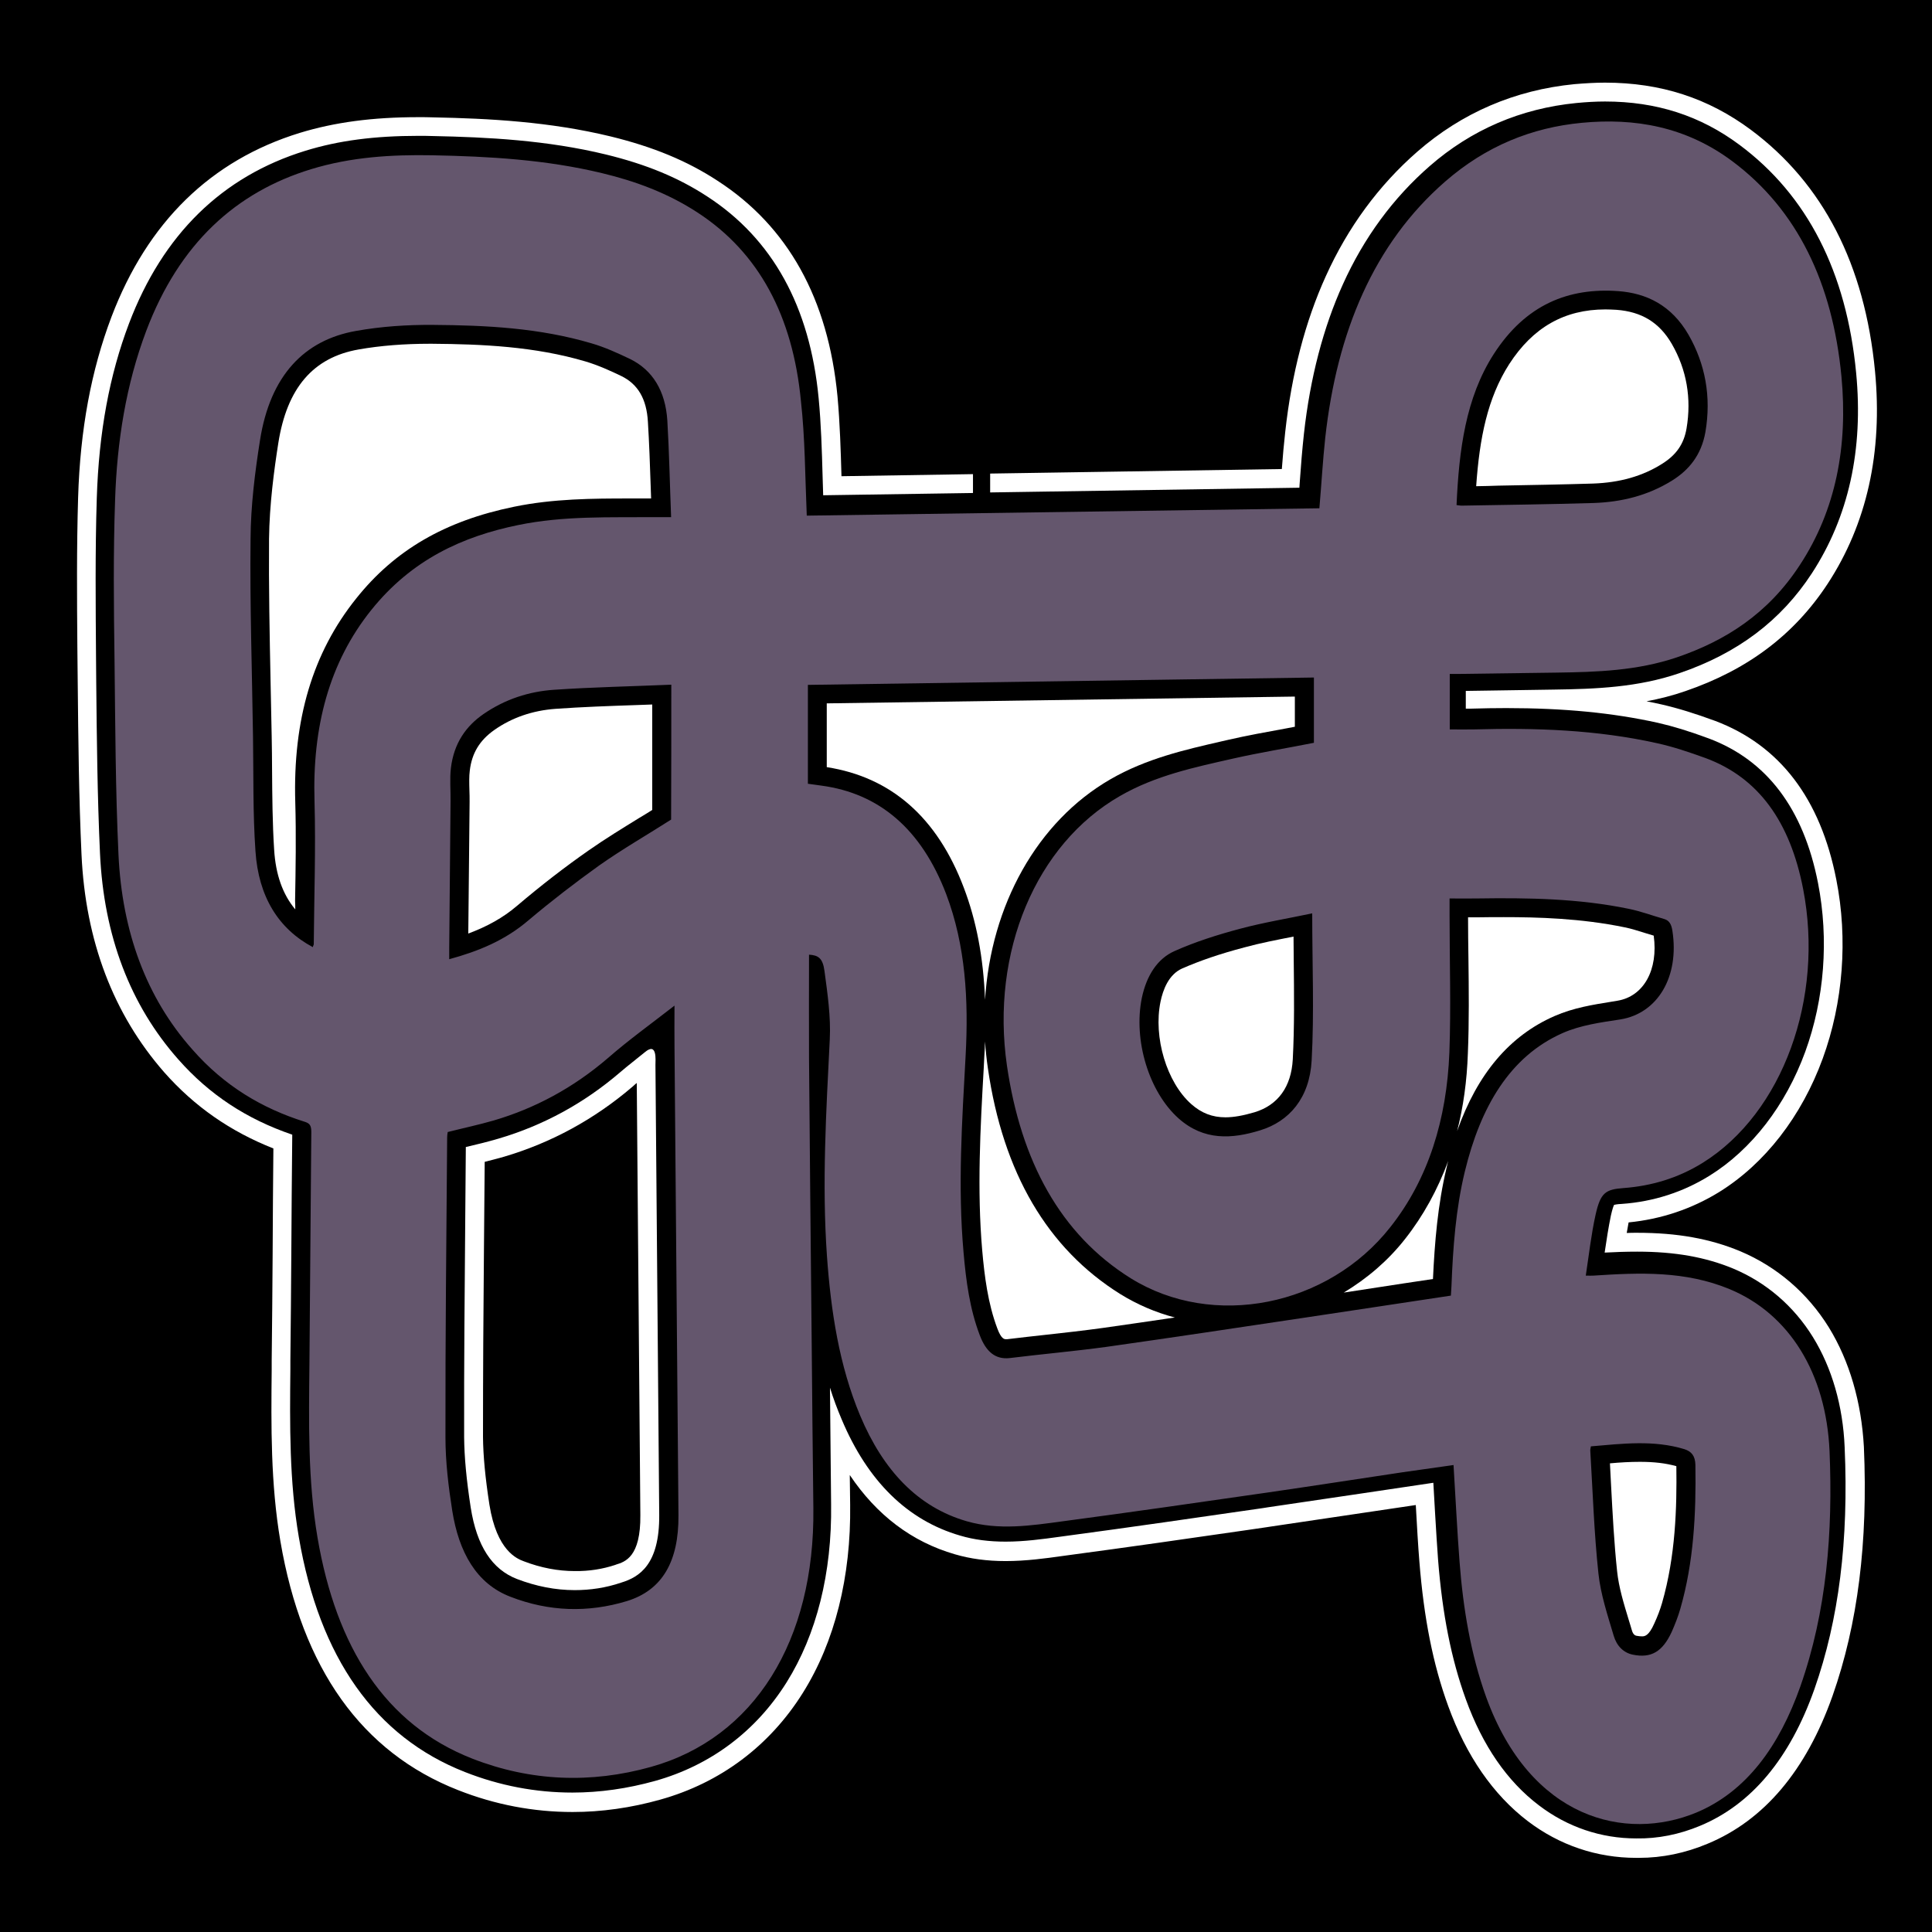
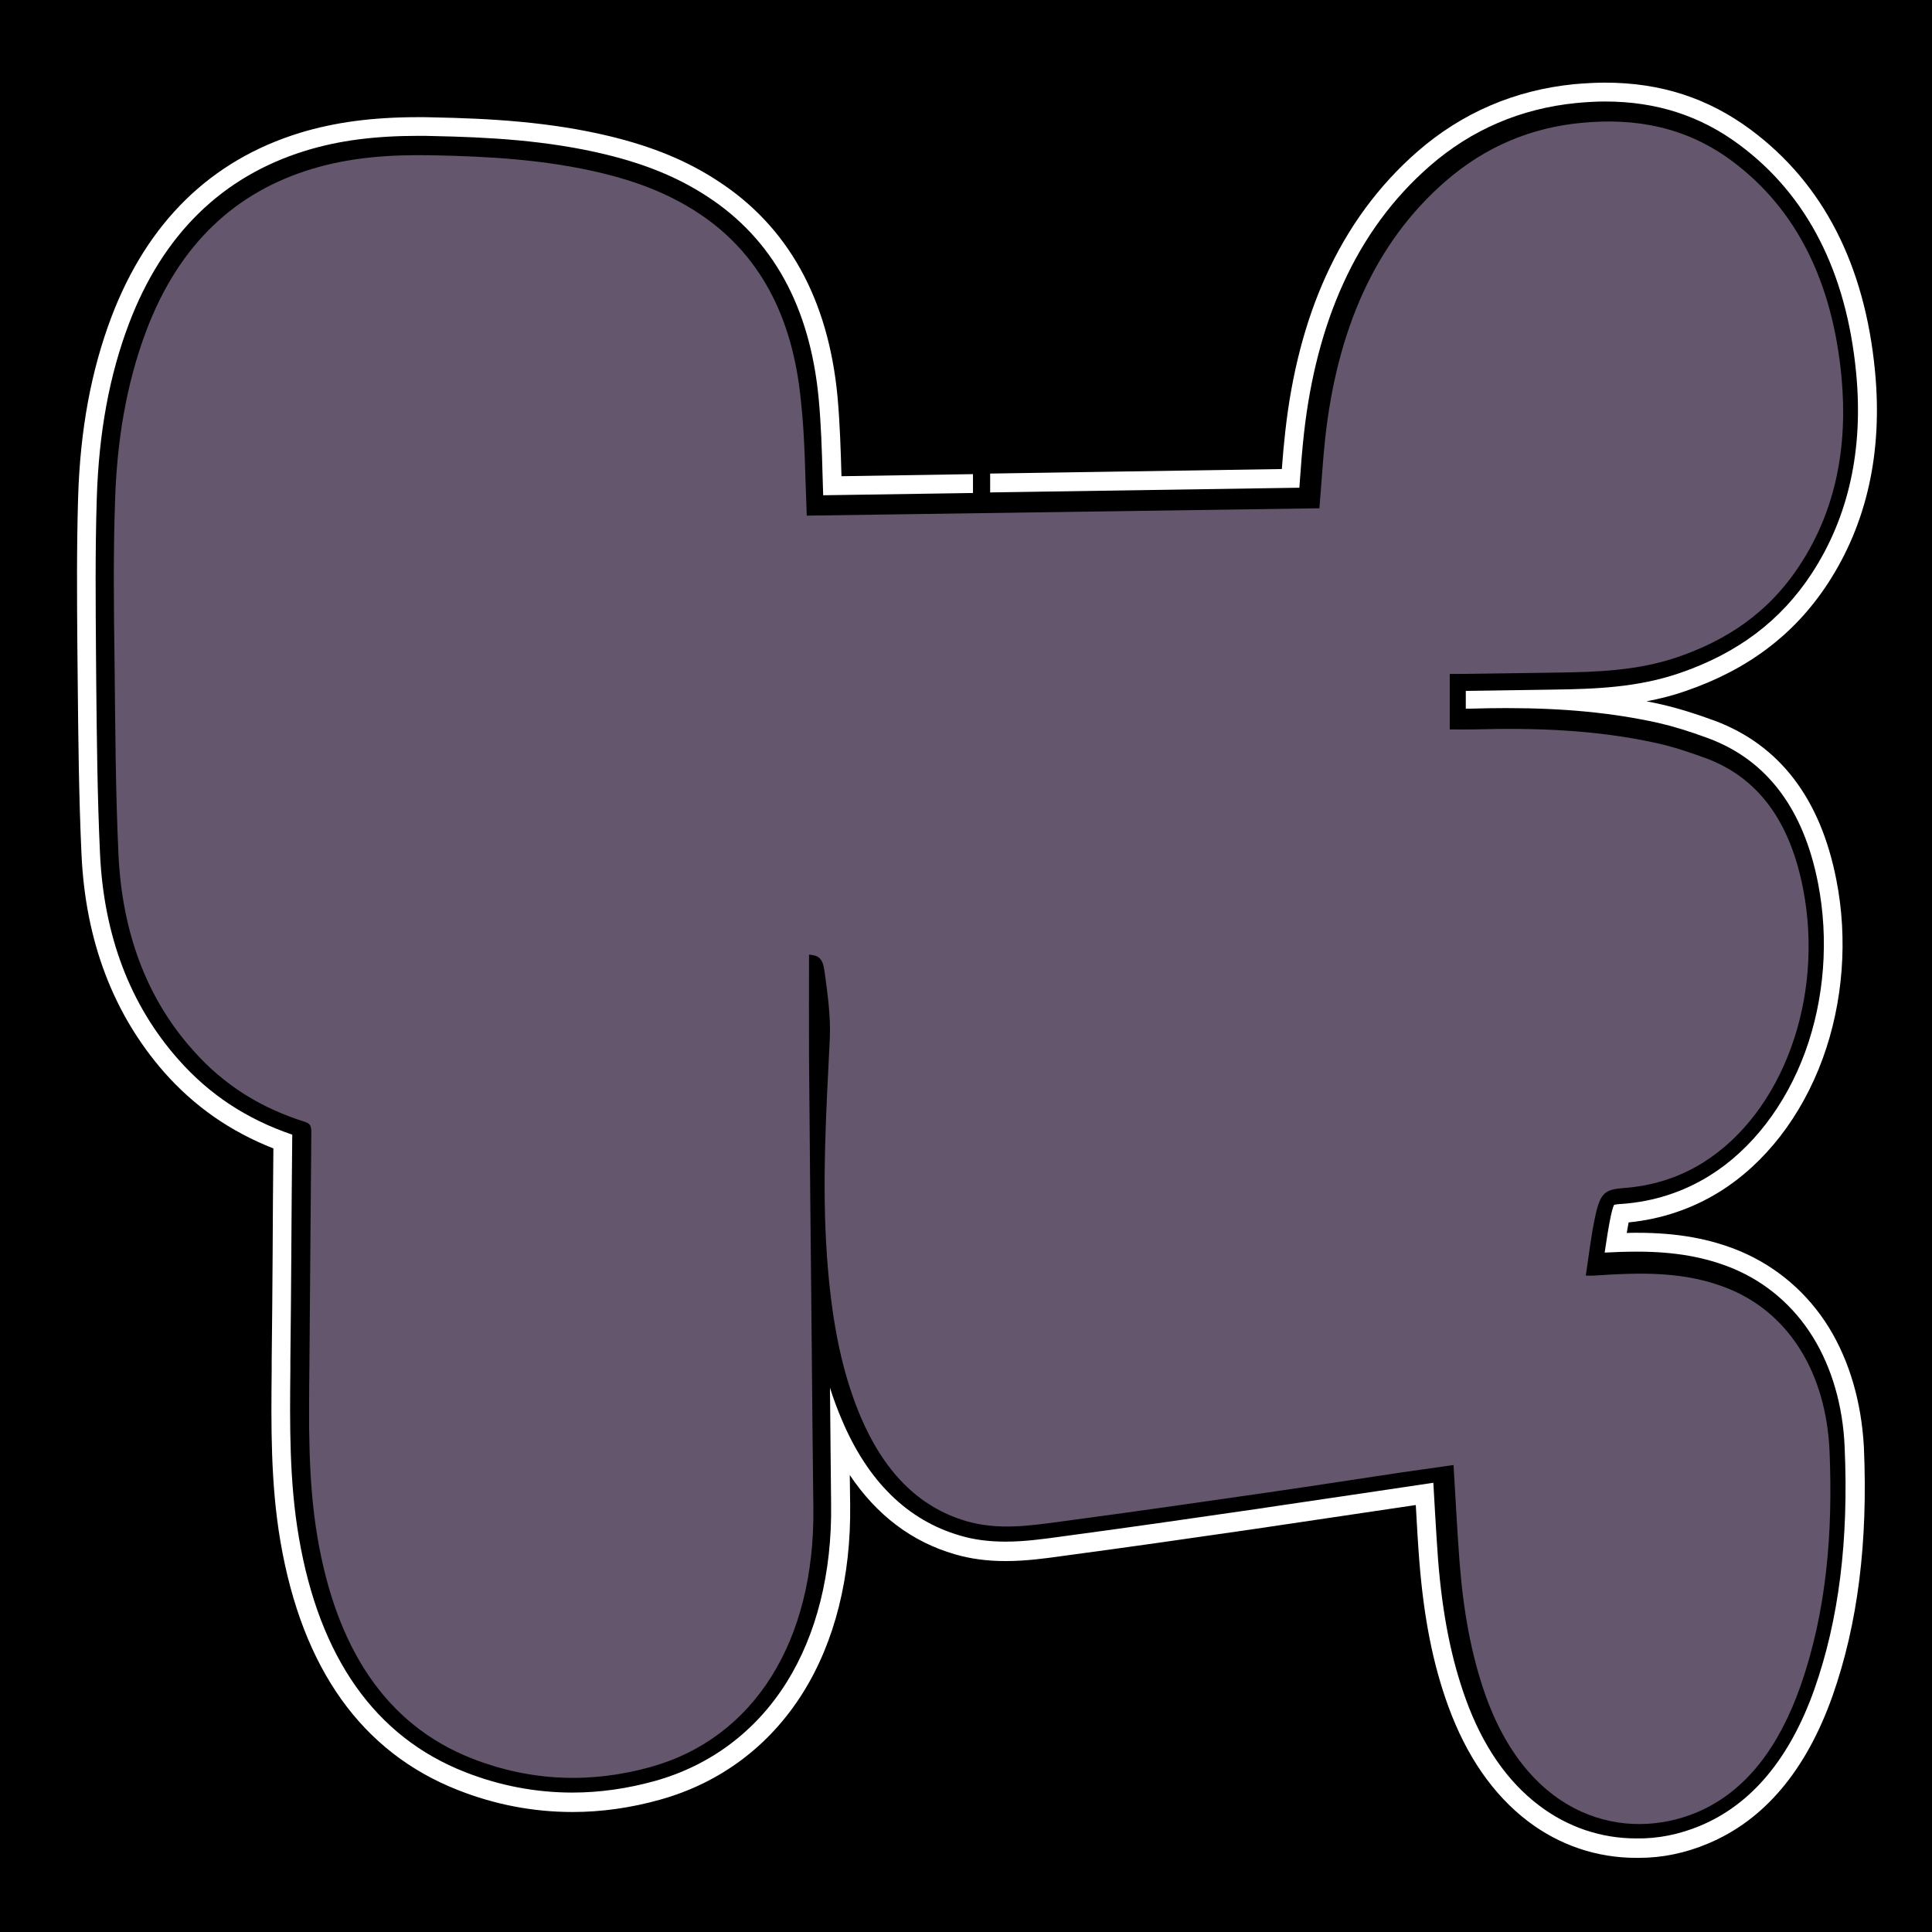
<svg xmlns="http://www.w3.org/2000/svg" version="1.1" id="SCENE_1" x="0px" y="0px" viewBox="0 0 1024 1024" style="enable-background:new 0 0 1024 1024;" xml:space="preserve">
  <style type="text/css">
		.st0 {
			fill: #FFFFFF;
		}

		.st1 {
			display: none;
		}

		.st2 {
			fill: #64566D;
		}
	</style>
  <rect id="BACKGROUND_grass" y="0" width="1024" height="1024" />
  <g id="OBSTACLES">
    <path id="01_stone" class="st0" d="M969.3,703.5c-11.3-18.2-27.5-32.1-46.9-40.3c-16.1-6.7-33.4-9.8-54.7-9.8   c-1.8,0-3.7,0-5.5,0.1c0.3-1.9,0.7-3.8,1-5.6c17.2-1.7,33.4-7.1,48-16.1c24.2-15,43.7-40.1,54.9-70.8c10.8-29.6,13.4-63.3,7.2-94.7   c-8.4-43-30-71.3-64.2-84.2c-10.6-3.9-19.6-6.7-28.3-8.7c-2.7-0.6-5.4-1.2-8.1-1.7c6.9-1.3,13.7-3,20.6-5.4   c33-11.3,57.7-29.9,75.4-56.9c20.8-31.8,29.2-69.7,25.1-112.6c-5.4-56.5-27.5-99.5-65.8-128c-22.6-16.8-47.8-25-77.3-25   c-5,0-10.2,0.3-16.2,0.8c-31.6,3.1-59.7,15.2-83.3,35.8c-20.5,17.9-36.8,40.1-48.5,66c-10.9,24-18.1,51.7-21.5,82.5   c-0.7,6.3-1.3,12.8-1.8,19.7l-154.6,2.4v10l163.9-2.5c0.1-1,0.1-2,0.2-3c0.6-8.8,1.3-17.1,2.2-25.5c3.3-29.8,10.3-56.5,20.7-79.4   c11.1-24.6,26.6-45.7,46-62.6c22.1-19.3,48.3-30.5,77.7-33.4c5.2-0.5,10.3-0.8,15.2-0.8c27.2,0,50.5,7.5,71.3,23   c35.9,26.7,56.7,67.4,61.8,120.9c3.9,40.6-4,76.3-23.5,106.2c-16.4,25.1-39.4,42.4-70.2,52.9c-21.9,7.5-44.1,8.4-66.8,8.7   c-10.9,0.2-21.9,0.3-32.8,0.5l-13.6,0.2v9.4c1,0,1.9,0,2.7,0c6.6-0.2,12.7-0.3,18.7-0.3c30.8,0,56.4,2.5,80.4,7.8   c7.9,1.8,16.5,4.4,27,8.3c30.7,11.5,50.2,37.2,57.9,76.7c5.8,29.7,3.4,61.4-6.8,89.4c-10.4,28.4-28.4,51.8-50.8,65.7   c-13.9,8.6-29.5,13.7-46.4,14.9c-2.5,0.1-3.6,0.4-4.1,0.5c-0.3,0.6-0.9,2.1-1.7,5.7c-1.3,6.3-2.3,12.8-3.3,19.6   c5.5-0.3,11.4-0.5,17.3-0.5c20,0,36.2,2.9,50.9,9c17.4,7.3,32,19.8,42.2,36.3c10,16.2,15.9,36.4,16.8,58.3   c2.2,49.6-3.1,91.5-16,128.2c-13,36.8-33.4,61.2-60.6,72.5c-11,4.6-22.4,6.9-33.9,6.7c-18.6,0-36.4-6-51.5-17.5   c-16.9-12.8-29.9-31.7-38.8-56.3c-7.7-21.3-12.4-44.9-14.7-74c-0.9-11.7-2.5-40.7-2.5-40.7s-72.4,10.8-87.7,13l-2.5,0.4   c-34.6,5-70.3,10.2-105.5,14.9l-2.2,0.3c-9.4,1.3-19,2.6-28.8,2.6c-8.8,0-16.7-1-24.1-3.2c-27.9-8.1-49-28.8-62.8-61.6   c-2.3-5.4-4.4-11-6.2-16.8c0.2,20.4,0.4,41.3,0.6,61.8c0.5,36.4-7.7,69-23.6,94.4c-16.3,26-40.4,44-69.6,52.2   c-14.7,4.1-29.4,6.2-43.9,6.2c-19.3,0-38.5-3.6-57-10.9c-47.4-18.6-77.1-60.5-88-124.4c-5.1-29.7-4.8-59.8-4.5-89v-4.8   c0.2-18.8,0.4-37.6,0.5-56.4c0.1-20.7,0.3-42.1,0.5-63.2c-24.3-8.3-44-21.3-60.4-39.9C69,532.7,55,496,53,452.3   c-1.4-30.3-1.7-61.1-2-90.9l-0.1-12.6c-0.2-27.8-0.5-56.5,0.4-84.8c1.1-34.9,6.7-65.2,17.1-92.6c17.9-47.1,49.3-77.9,93.5-91.5   c17.5-5.4,36.6-7.9,59.9-7.9c2.4,0,4.9,0,7.4,0.1c29.3,0.6,60.7,2.2,92,9.8c21.3,5.2,38.3,12.2,53.6,22.2   c34.7,22.5,54.5,58.5,59.1,107c1.3,13.7,1.7,27.2,2.1,41.5c0.1,3.2,0.2,6.6,0.3,9.9l79.4-1.2v-10l-69.7,1.1l0,0   c-0.4-13.7-0.8-27.8-2.1-42.2c-4.9-51.8-26.3-90.3-63.6-114.4c-16.2-10.6-34.2-18-56.7-23.5c-32.2-7.8-64.2-9.5-94.1-10.1   c-2.7-0.1-5.2-0.1-7.7-0.1c-24.4,0-44.4,2.7-62.8,8.3c-47.2,14.5-80.8,47.3-99.9,97.5c-10.8,28.5-16.6,59.8-17.7,95.8   c-0.8,26.5-0.6,53.2-0.4,79.2l0.2,19.5c0.3,29.6,0.6,60.3,2,90.5c2.1,45.9,16.9,84.7,43.9,115.5c16,18.1,35,31.3,57.8,40.3   c-0.2,17.8-0.3,37.3-0.4,56.2c-0.1,18.9-0.3,37.9-0.5,56.3l0,4.9c-0.3,29.6-0.6,60.1,4.6,90.7c11.5,67.6,43.2,112,94.2,132   c19.5,7.7,39.9,11.6,60.7,11.6c15.3,0,31-2.2,46.6-6.6c31.7-8.9,57.8-28.4,75.4-56.5c17-27.1,25.6-61.6,25.1-99.8l-0.2-15.7   c14.3,21.3,32.9,35.4,55.7,42c8.2,2.4,17,3.6,26.9,3.6c10.7,0,21-1.4,30.2-2.7l2.2-0.3c32.2-4.3,65-9,96.7-13.6l8.9-1.3l2.6-0.4   c11.7-1.7,56.1-8.3,76.8-11.4c0.5,9.5,1.3,22.8,1.9,30c2.4,30,7.2,54.4,15.3,76.6c9.6,26.4,23.8,46.9,42.1,60.9   c16.8,12.8,36.6,19.5,57.5,19.5c0.5,0,1,0,1.5,0h0c12.3,0,24.5-2.5,36.4-7.5c29.9-12.4,52.2-38.8,66.2-78.4   c13.4-38.1,18.8-81.3,16.6-131.9C986.6,743.2,980.3,721.4,969.3,703.5z" />
    <path id="02_stone" class="st0" d="M533.1,709.8c-0.7,0-2.4,0-4.5-5.7c-5-13.3-6.8-27.7-8-41.3c-2.8-32.1-1-65,0.8-96.7l0.3-6.1   c0.2-2.7,0.3-5.4,0.4-8c0.3,4.7,0.8,9.4,1.5,14.2c8,55.4,31.6,95.6,70.2,119.7c8.9,5.5,18.6,9.7,28.9,12.4   c-12.6,1.9-25.4,3.7-37.9,5.5c-10.1,1.4-20.7,2.6-30.8,3.7c-6.6,0.7-13.4,1.5-20.1,2.3C533.6,709.8,533.4,709.8,533.1,709.8z" />
    <path id="03_stone" class="st0" d="M712.2,685.1c12.3-7.4,23.5-16.9,32.5-28.4c9.7-12.3,17.3-26.2,22.9-41.4   c-0.3,1.1-0.6,2.2-0.8,3.3c-4.8,19.8-6.4,40.2-7.3,59.3c-5.3,0.8-10.7,1.6-16,2.4C733.1,681.9,722.7,683.5,712.2,685.1z" />
    <path id="04_stone" class="st0" d="M772.3,599.5c3.3-12.8,5.2-26.6,5.7-41.2c0.7-16.8,0.5-34,0.3-50.5c-0.1-7.1-0.2-14.3-0.2-21.6   c1.6,0,3.2,0,4.8,0c5.3-0.1,9.9-0.1,14.2-0.1c17.6,0,40.9,0.6,64,5.4c3.6,0.7,7.2,1.9,11.1,3.1c1.4,0.4,2.9,0.9,4.3,1.3   c2.5,18.1-5.3,32.2-19.2,34.5l-3,0.5c-9.9,1.6-20.2,3.2-30.3,7.6C800.2,548.9,783.1,569,772.3,599.5z" />
    <path id="05_stone" class="st0" d="M522.1,529.9c-0.9-22.6-4.6-41.9-11.3-59.5c-14.1-37.2-38.5-58.5-72.6-63.8v-33.8l248.1-3.6v16   c-1.8,0.3-3.6,0.7-5.3,1c-9.8,1.8-19.9,3.6-29.9,5.9l-3.5,0.8c-19.6,4.5-39.9,9.1-59,20.1C549.6,435.5,525.2,479.9,522.1,529.9z" />
    <path id="06_stone" class="st0" d="M304.6,842.8c-10.2,0-20.4-2-30.6-5.9c-13.2-5.1-21.3-17.5-24.5-37.8   c-2.3-14.9-3.4-26.8-3.5-37.4c-0.1-39,0.3-78.7,0.6-117.1c0.1-12.2,0.2-24.5,0.3-36.7c0.1,0,0.1,0,0.2,0c5.6-1.3,11.3-2.7,17.1-4.4   c23.8-7,45.4-18.8,64.4-35.1c4.3-3.7,8.8-7.1,13.3-10.8c6.5-5.4,5.5,4.3,5.5,6.9c0.7,79.5,1.3,159,2,238.5   c0.2,26.3-10.6,32.9-20.1,35.8C321.1,841.6,312.8,842.8,304.6,842.8z M326.2,829.4l0.2-0.1c4.9-1.5,13.2-4,13-26.2L337.5,574   c-0.8,0.7-1.6,1.3-2.3,2c-20.1,17.2-43,29.7-68.1,37.1c-3.5,1-7,1.9-10.2,2.7l-0.4,46.5c-0.3,32.6-0.5,66.3-0.5,99.3   c0.1,10.2,1.2,21.6,3.4,35.9c3.9,24.5,14.7,28.7,18.2,30c9.1,3.5,18.2,5.2,27,5.2C312.1,832.8,319.3,831.7,326.2,829.4z" />
    <path id="07_stone" class="st0" d="M156.5,482c-6.7-8-10.4-18.5-11.2-31.7c-0.9-13.9-1-28.4-1.1-42.3c0-5.8-0.1-11.8-0.2-17.7   c-0.2-9.8-0.4-19.7-0.6-29.4c-0.5-24.8-1-50.2-0.8-75.3c0.2-18.1,2.7-36.7,4.9-50.7c4.6-29.3,18.5-45.5,42.7-49.7   c11.4-2,24.1-3,37.3-3c0.5,0,1.1,0,1.6,0c26.3,0.2,54.3,1.4,81.3,9.4c6.7,2,13.3,5,18.9,7.7c8.8,4.3,13.4,12.1,14.1,24.2   c0.7,11.4,1.1,22.9,1.5,34.9c0.1,1.9,0.1,3.8,0.2,5.8c-3.6,0-7.3,0-10.9,0c-20.1,0-41,0.1-61.8,4.4c-36.6,7.5-63.2,23-83.6,48.6   c-23.1,28.8-33.6,64.2-32.3,108.1c0.5,17.3,0.2,35.1-0.1,52.2C156.5,478.9,156.5,480.5,156.5,482z" />
    <path id="08_stone" class="st0" d="M248.4,475.2c0.2-16.7,0.3-33.4,0.5-50.1c0-2.2,0-4.3-0.1-6.3c-0.1-3.7-0.2-7.3,0.2-10.4   c1.1-9.2,5.2-16,13-21.5c9.4-6.6,20.3-10.3,32.4-11.2c14.1-1,28.2-1.5,42.9-2c2.8-0.1,5.6-0.2,8.4-0.3v55.9   c-2.2,1.4-4.5,2.8-6.7,4.1c-8.9,5.5-18.1,11.1-27.1,17.4c-12.3,8.6-24.8,18.2-38.1,29.5c-7.2,6.1-15.4,10.7-25.6,14.5L248.4,475.2z   " />
    <path id="09_stone" class="st0" d="M782.4,257.7c1.8-25.6,6-46.7,17.5-64.7c12.6-19.5,29.3-29,51-29c1.9,0,3.8,0.1,5.8,0.2   c13.4,1,22.8,6.7,29.4,18.1c7.9,13.7,10.5,28.9,7.8,44.8c-1.4,8.2-5.4,14-12.9,18.7c-10.4,6.6-22.5,10-36.7,10.5   c-16.6,0.5-33.7,0.8-50.1,1.1C790.3,257.6,786.3,257.6,782.4,257.7z" />
    <path id="10_stone" class="st0" d="M649.5,592.2c-6.9,0-12.7-2.2-18.1-7c-13-11.5-20.2-35.4-16.3-54.3c1.3-6.3,4.3-14.4,11.5-17.6   c9.4-4.1,19.8-7.7,33.1-11.2c8.4-2.3,16.9-3.9,25.9-5.7c0,4.1,0.1,8.1,0.1,12.1c0.2,18.3,0.4,35.7-0.5,53   c-0.8,14.5-7.8,24.2-20.2,28C658.9,591.3,653.9,592.2,649.5,592.2z" />
    <path id="11_stone" class="st0" d="M870.2,867.3c-0.8,0-1.7-0.1-2.8-0.3c-0.5-0.1-1.8-0.4-2.5-3c-0.5-1.8-1.1-3.6-1.6-5.3   c-2.7-8.9-5.3-17.3-6.2-25.9c-1.6-15-2.4-30.6-3.2-45.6c-0.2-3.8-0.4-7.7-0.6-11.6c5.4-0.5,10.7-0.8,15.9-0.8   c7.4,0,13.6,0.7,19.3,2.3c0.3,22-0.4,47.6-7.6,72.6c-1,3.4-2.3,6.9-4.1,10.8C873.8,867.3,871.6,867.3,870.2,867.3z" />
  </g>
  <g id="ROAD">
    <path id="TRACK_cobblestone" class="st2" d="M427.6,273.3c90.3-1.3,180.9-2.6,271.7-3.9c1.1-12.8,1.8-25.2,3.1-37.3  c6.2-56.1,25.7-102.9,63.6-135.9c21.7-18.9,46-28.6,72.3-31.1c28.2-2.7,55.2,2,79.8,20.3c34.6,25.8,53.2,64.8,57.9,114.1  c3.5,36.8-2.9,70.8-22,99.9c-16.9,26-39.7,40.3-65.2,49c-21,7.1-42.3,7.8-63.9,8.1c-17.2,0.2-34.5,0.5-51.8,0.7c-1.4,0-2.9,0-4.7,0  c0,10.2,0,19.6,0,29.4c4.4,0,8.7,0.1,13,0c32.5-0.9,64.9,0.2,96.8,7.3c8.7,1.9,17.2,4.8,25.8,7.9c28.1,10.4,44.8,33.8,51.7,69.4  c11.2,57.7-10.7,118.6-53.2,145.1c-13.2,8.2-27.3,12.3-42,13.4c-9.6,0.7-12.2,2.5-14.8,14.1c-2.3,10.3-3.5,21.1-5.2,32.3  c2.1,0,3.1,0.1,4.1,0c24.4-1.6,48.6-2.6,72.2,7.2c31.5,13.1,51.1,44.5,52.9,85.9c1.8,42.8-1.5,84.9-15.5,124.7  c-11.1,31.4-28.4,55.6-55.1,66.8c-37.5,15.5-87.9,3.6-111.4-61.2c-8.2-22.8-12.2-46.9-14.1-71.6c-1.3-16.9-2.1-33.9-3.2-51.4  c-8.9,1.3-17.8,2.5-26.8,3.8c-24,3.6-47.9,7.3-72,10.8c-36.1,5.2-72.1,10.4-108.2,15.2c-16.9,2.3-34,4.9-51,0  c-26-7.5-44.3-27-56.5-56c-11.1-26.5-15.5-55.2-17.6-84.6c-2.7-38.4-0.4-76.6,1.5-114.9c0.6-11.9-1.2-24.2-2.8-36.1  c-0.9-6.9-3.3-8.4-8.2-8.7c0,18.3-0.1,36.6,0,54.9c0.4,49.7,0.9,99.5,1.4,149.3c0.3,29.8,0.5,59.4,0.9,89.2  c0.8,70.2-31.3,121.8-86.1,137.1c-31.8,8.9-63.7,7.7-94.7-4.4c-46.2-18.1-72.1-59.1-82-117.1c-5.2-30.5-4.6-61.3-4.3-92.2  c0.4-41,0.6-82,1-122.9c0-3.7-1.1-4.6-3.7-5.4c-22.2-7-42.3-18.8-59.3-38.2C77.4,528.7,64.7,493.6,62.8,453  c-1.6-34.4-1.7-68.8-2.1-103.3C60.3,321.5,60,293.2,61,265c1-31,5.8-61.2,16.5-89.6c17.6-46.6,47.8-73.6,87.3-85.7  c21.2-6.5,42.7-7.8,64.4-7.4c30.2,0.6,60.2,2.3,90,9.5c17.5,4.2,34.7,10.5,50.6,20.9c32.5,21.2,50.4,54.9,54.7,99.8  C426.7,232.2,426.7,252.1,427.6,273.3z M769.3,681.8c0.8-20.6,2.3-41.1,7.1-60.9c8.3-34.2,23.8-60.9,51.7-73.3  c9.7-4.3,20.4-5.7,30.8-7.3c19.7-3.2,31.3-22.6,27.5-47c-0.5-3.3-1.6-5.4-4.3-6.2c-6.3-1.8-12.4-4.1-18.8-5.4  c-26.6-5.5-53.4-5.9-80.3-5.5c-4.8,0.1-9.5,0-14.7,0c0,3.8,0,6.5,0,9.3c0,24.2,0.8,48.3-0.1,72.4c-1.4,35.3-11.1,67-31.3,92.5  c-33.1,42.1-94,54.2-137.6,27.1c-37.3-23.3-58.2-62.1-65.6-112.7c-8.7-60.2,15.4-117.4,59.9-142.9c18.9-10.9,39.5-15.2,59.8-19.8  c14.1-3.2,28.4-5.5,43-8.4c0-11.4,0-22.9,0-34.6c-89.6,1.3-178.9,2.6-268.2,3.9c0,17.8,0,35.1,0,52.4c2.7,0.4,4.9,0.7,7.2,1  c30.5,4.1,52.9,22.9,66.1,57.5c10.3,27.2,11.9,56.2,10.3,85.6c-1.9,34.7-4.2,69.5-1.1,104.3c1.3,15.1,3.3,30,8.6,43.9  c3.2,8.5,8.1,13,15.9,12.1c17-2.1,34.1-3.6,51-5.9c35.3-5,70.6-10.3,105.9-15.6c25.5-3.8,50.9-7.7,76.9-11.6  C769.1,684.8,769.2,683.3,769.3,681.8z M237,602.9c-0.4,52.9-1,106-0.9,158.9c0,13,1.6,26.2,3.6,38.9c3.5,22,12.8,38.7,30.8,45.6  c20.3,7.9,41.1,8.6,61.8,2.3c18.8-5.8,27.5-21.1,27.3-45.5c-0.7-82.7-1.4-165.4-2.1-248.1c-0.1-6.7,0-13.3,0-22  c-12.6,9.8-24.3,18.2-35.3,27.8c-18.5,15.9-38.8,26.7-60.6,33.1c-8,2.3-16,4-24.3,6.1C237.1,601.1,237,602,237,602.9z M166.3,500.5  c0.2-25.3,1.1-50.5,0.4-75.8c-1.2-39.3,7.7-73.5,30.1-101.4c21.5-26.8,48.5-39,77.8-45c24.2-5,48.4-4,72.8-4.2c2.5,0,5,0,8.3,0  c-0.7-17.6-1-34.5-2-51.2c-1-15.8-7.9-26.8-19.7-32.6c-6.7-3.2-13.5-6.3-20.4-8.3c-27.7-8.2-55.8-9.6-84.1-9.8  c-13.6-0.1-27.4,0.8-40.8,3.2c-27.3,4.8-45.5,23.5-50.9,58c-2.7,17.1-4.9,34.8-5,52.2c-0.4,35,0.8,70,1.3,105  c0.3,20.1-0.1,40.5,1.3,60.5c1.6,24.2,12.2,41.2,30.4,50.9C166,501.1,166.3,500.8,166.3,500.5z M355.8,362.9  c-21.2,0.9-41.7,1.3-62.2,2.7c-13.1,0.9-25.8,4.9-37.4,12.9c-9.1,6.3-15.6,15.3-17.2,28.5c-0.7,5.8-0.1,11.9-0.2,17.8  c-0.2,25.8-0.5,51.6-0.7,77.4c0,1.9,0,3.9,0,6.2c15.4-4.2,29.5-9.9,42.1-20.7c12.1-10.2,24.7-19.9,37.4-29  c12.5-8.8,25.6-16.3,38.1-24.3C355.8,411.3,355.8,387.6,355.8,362.9z M774.5,268c23.4-0.4,46.8-0.7,70.2-1.4  c14.5-0.5,28.6-3.8,41.7-12c8.6-5.4,15.3-13.2,17.5-25.6c3.2-18.8-0.1-36.1-8.9-51.5c-9.1-15.8-22.4-22.1-37.3-23.2  c-26.2-1.9-49,7-66,33.4c-14.9,23.2-18.4,50.9-19.7,80C773.1,267.8,773.8,268,774.5,268z M657.1,492.3c-11.6,3.1-23.4,6.8-34.6,11.8  c-9,4-14.8,12.9-17.3,24.8c-4.6,22.5,3.8,49.9,19.5,63.9c13.4,11.9,28.3,10.9,43.2,6.3c15.4-4.7,26.2-17.1,27.3-37  c1.4-25.5,0.3-51,0.3-78C682.7,486.8,669.8,488.9,657.1,492.3z M842.9,769.2c1.3,21.6,2,43.3,4.3,64.8c1.2,11.2,4.9,22.2,8.1,33  c1.6,5.4,5.2,9,10.1,10c9.7,2,15.8-1.5,20.7-12.2c1.7-3.9,3.3-7.9,4.5-12.1c7.1-24.7,8.4-50.3,8-76.2c-0.1-4.9-2.1-7.2-5.8-8.4  c-16.4-5-33-2.9-49.6-1.5C843,767.7,842.8,768.4,842.9,769.2z" />
    <circle id="START" cx="220.3" cy="729.1" r="3.4" class="st1" />
  </g>
+   <path id="drive" class="st2" d="M183.7,729.1v-20.5v-20.5c0-13.7,0-27.3,0-41c0-13.7,0-27.3,0-41s0-27.3,0-41c0-13.7,0-27.3,0-41  s0-27.3,0-41c0-13.7,0-27.3,0-41l6.4-73.2l26.8-37.1c0,0,14.4-9.7,31.3-20.6s49.3-12.1,61.9-13.5c22.2-3.1,42.7-3.6,64.5-3  c21.8,0.6,31.6,17.5,54,16.5c28.9-1.2,56.8-0.4,84.8,0.3c27.9,0.7,55.9,1.3,84.7-0.3c27.7-1.6,54.1-1.1,80.6-0.9  c26.4,0.2,52.9,0.2,80.5-2.5c18.8-1.8,37.9-3.6,56.9-6s37.9-5.7,56.2-10.5c7.7-1,14.2-3.5,19.5-7.4c5.2-3.9,9.2-9.3,12-16.2  c3.4-6.1,6.3-12.4,8.7-18.9c2.4-6.5,4.3-13.2,5.8-20c1.7-7.4,2.4-14.7,2.1-22c-0.3-7.3-1.5-14.6-3.7-21.8c-2.9-8-7-15-12.3-20.9  c-5.3-5.9-11.8-10.8-19.5-14.7c-10.4-4.9-21.1-8.5-32.1-10.6s-22.2-3-33.7-2.4c-9.5,0.5-18.3,2.6-26.5,6.1  c-8.2,3.5-15.7,8.5-22.5,15.1c-6.6,7.1-12.2,14.7-16.8,23s-8,17.1-10.5,26.5c-3.1,11.5-5.6,23-7.3,34.7s-2.9,23.5-3.3,35.3  c-0.5,13.9-0.7,27.8-0.7,41.6c0,13.9,0.3,27.8,0.8,41.6c0.4,14.8,0.6,29.5,0.9,44.3c0.2,14.8,0.4,29.5,0.4,44.3  c0.1,13.5,0,26.9-0.4,40.4c-0.4,13.4-1,26.9-1.9,40.3c-0.5,10-1.5,19.9-3.2,29.7s-3.9,19.5-6.8,29.1c-2,5.9-4.7,11.2-8.3,15.8  c-3.6,4.6-7.9,8.6-13,12c-4.7,3.4-9.6,6.4-14.6,9.1s-10.3,5-15.8,7c-5.2,1.9-10.5,3.5-15.9,4.7c-5.4,1.2-10.9,2-16.4,2.5  c-4.6,0.5-9.2,0.5-13.7,0c-4.5-0.5-8.9-1.5-13.3-3c-3.9-1.6-7.3-3.9-10.1-6.6s-5.2-6.1-7-10c-3.3-6-6.4-12.1-9.2-18.3  c-2.8-6.2-5.2-12.6-7.4-19.1c-2.6-7.4-4.9-15-6.9-22.6c-2-7.6-3.6-15.3-5-23.1c-1.3-6.5-2-12.9-2-19.4s0.6-12.9,1.8-19.4  c1.6-4.8,3.9-9,6.9-12.7c3-3.6,6.8-6.7,11.2-9.1c6-4.4,12.3-8.5,18.7-12.2s13-7.2,19.8-10.3c9-4.2,18.2-7.9,27.6-11s18.9-5.8,28.6-8  c11.7-2.6,23.5-4.4,35.3-5.5s23.8-1.4,35.7-0.9c13.2,0.8,26.3,2.2,39.2,4.2c13,2,25.9,4.7,38.6,8c9.2,2.1,18.3,4.6,27.1,7.7  c8.9,3.1,17.6,6.6,26.1,10.7c5.6,2.6,10.7,5.7,15.3,9.4c4.6,3.7,8.8,8,12.5,12.9c2.7,4,4.6,8.3,5.8,12.7s1.6,9.1,1.3,13.9  c-0.1,5.5-1.1,10.7-2.9,15.6c-1.8,4.9-4.5,9.5-8.1,13.7c-5,4.8-10.2,9.2-15.7,13.2c-5.5,4.1-11.2,7.8-17.2,11.1  c-7.2,4.2-14.2,8.8-20.9,13.7c-6.7,4.9-13.2,10.2-19.4,15.8c-7.1,6.6-13.2,13.9-18.3,21.8c-5.1,7.9-9.2,16.5-12.3,25.7  c-3,12.1-5.2,24.3-6.6,36.6s-2.1,24.7-2,37.1c-0.8,12.8-1.3,25.6-1.5,38.3c-0.3,12.8-0.2,25.6,0,38.4c0.1,10.7,0.8,21.4,2.3,31.9  s3.6,21,6.4,31.4c2,8,5.2,15,9.6,21.2s10.1,11.3,17,15.6c7.9,2.8,15.8,4.2,23.7,4.4c7.9,0.2,15.9-1,23.9-3.4  c7.9-1.8,15.5-4.2,22.9-7.3c7.4-3.1,14.4-6.8,21.3-11.1c6.1-3.8,11.6-8.2,16.6-13s9.5-10.3,13.5-16.3c3.5-5.3,6-10.8,7.6-16.6  c1.5-5.8,2.1-11.8,1.7-18.1c-0.7-7.2-2.7-13.6-6.2-19.2c-3.4-5.6-8.2-10.4-14.4-14.4c-9.7-5.7-19.7-10.4-30-14.2  c-10.4-3.8-21.1-6.7-32.1-8.7c-14.8-3-29.7-5.5-44.7-7.4c-15-1.9-30-3.3-45.1-4.1c-16.7-1-33.5-1.6-50.2-1.8  c-16.7-0.2-33.5,0.1-50.2,0.8c-15.3,0.8-30.5,1.8-45.7,3c-15.2,1.3-30.4,2.8-45.6,4.5c-10,1.4-20,2.2-30,2.5s-20,0.1-30.1-0.7  c-7.1-0.6-13.6-2.5-19.3-5.7c-5.7-3.2-10.8-7.6-15.1-13.2c-5-8.3-8.9-16.9-11.9-25.9c-3-9-5-18.3-6-28c-2.1-15.2-4-30.5-5.8-45.8  s-3.2-30.6-4.5-45.9c-1-12-2.3-23.9-4-35.7c-1.7-11.9-3.7-23.7-6-35.4c-1.1-7.5-3.2-14.5-6.1-21.1c-3-6.6-6.8-12.8-11.6-18.5  c-4.9-4.2-10.1-6.9-15.7-8.2s-11.6-1.1-17.9,0.6c-9.7,2.5-19.1,5.6-28.3,9.5c-9.1,3.9-18,8.5-26.5,13.8  c-10.3,6.2-20.5,12.4-30.7,18.8s-20.3,12.9-30.3,19.5c-9.4,6.3-19,12.1-28.8,17.5s-19.9,10.3-30.3,14.9c-8.3,3.9-16.7,6.4-25.3,7.4  c-8.6,1-17.3,0.6-26.2-1.3c-9.6-3.9-17.7-9.4-24.3-16.4c-6.6-7-11.7-15.5-15.3-25.5c-7.2-14.8-13-30.7-18-46.9  c-5-16.2-9-32.7-12.5-48.8c-4.1-18.8-7.6-37.9-10.3-57c-2.7-19.1-4.6-38.4-5.8-57.6c-1.4-16-1.6-31.9-0.7-47.7s3-31.6,6.2-47.3  c2.5-10,6.5-18.8,12-26.6s12.5-14.5,21-20.1c8.5-6.6,17.4-12.4,26.7-17.5c9.3-5.1,19.1-9.3,29.2-12.8c11.6-4,23.3-6.8,35.2-8.5  c11.9-1.7,24-2.2,36.2-1.5c14.2,0.9,27.9,3.3,41.3,7.2c13.3,3.9,26.3,9.2,38.8,16c6.8,3.7,13.7,7.8,20.6,12.5s13.7,9.9,20.6,15.6  l0.7,41.3l0.7,41.3c0.4,27.5,0.9,55.1,1.3,82.6c0.4,27.5,0.9,55,1.3,82.6c0.4,27.5,0.9,55.1,1.3,82.6c0.4,27.5,0.9,55,1.3,82.6  c0.4,27.5,0.9,55.1,1.3,82.6c0.4,27.5,0.9,55,1.3,82.6l0.7,41.3l0.7,41.3c0,0-0.4,0.5-1.2,1.5s-1.9,2.3-3.4,4.1  c-4.9,5.6-10,10.9-15.4,15.9s-11,9.8-17,14.2c-7.9,6.2-16.2,11.3-25.1,15.2c-8.9,4-18.2,6.8-28.1,8.6c-11.8,1.3-22.9,0.3-33.3-3.2  s-20-9.2-28.9-17.4c-5.2-4.6-10.4-10.1-15.5-16.6c-5.1-6.4-10.2-13.8-15.2-22.3l-1.6-7.1l-1.6-7.1c-1.1-4.7-2.2-9.5-3.2-14.2  c-1.1-4.7-2.2-9.5-3.2-14.2s-2.2-9.5-3.2-14.2s-2.2-9.5-3.2-14.2c-1.1-4.7-2.2-9.5-3.2-14.2c-1.1-4.7-2.2-9.5-3.2-14.2l-1.6-7.1  L183.7,729.1z" />
</svg>
